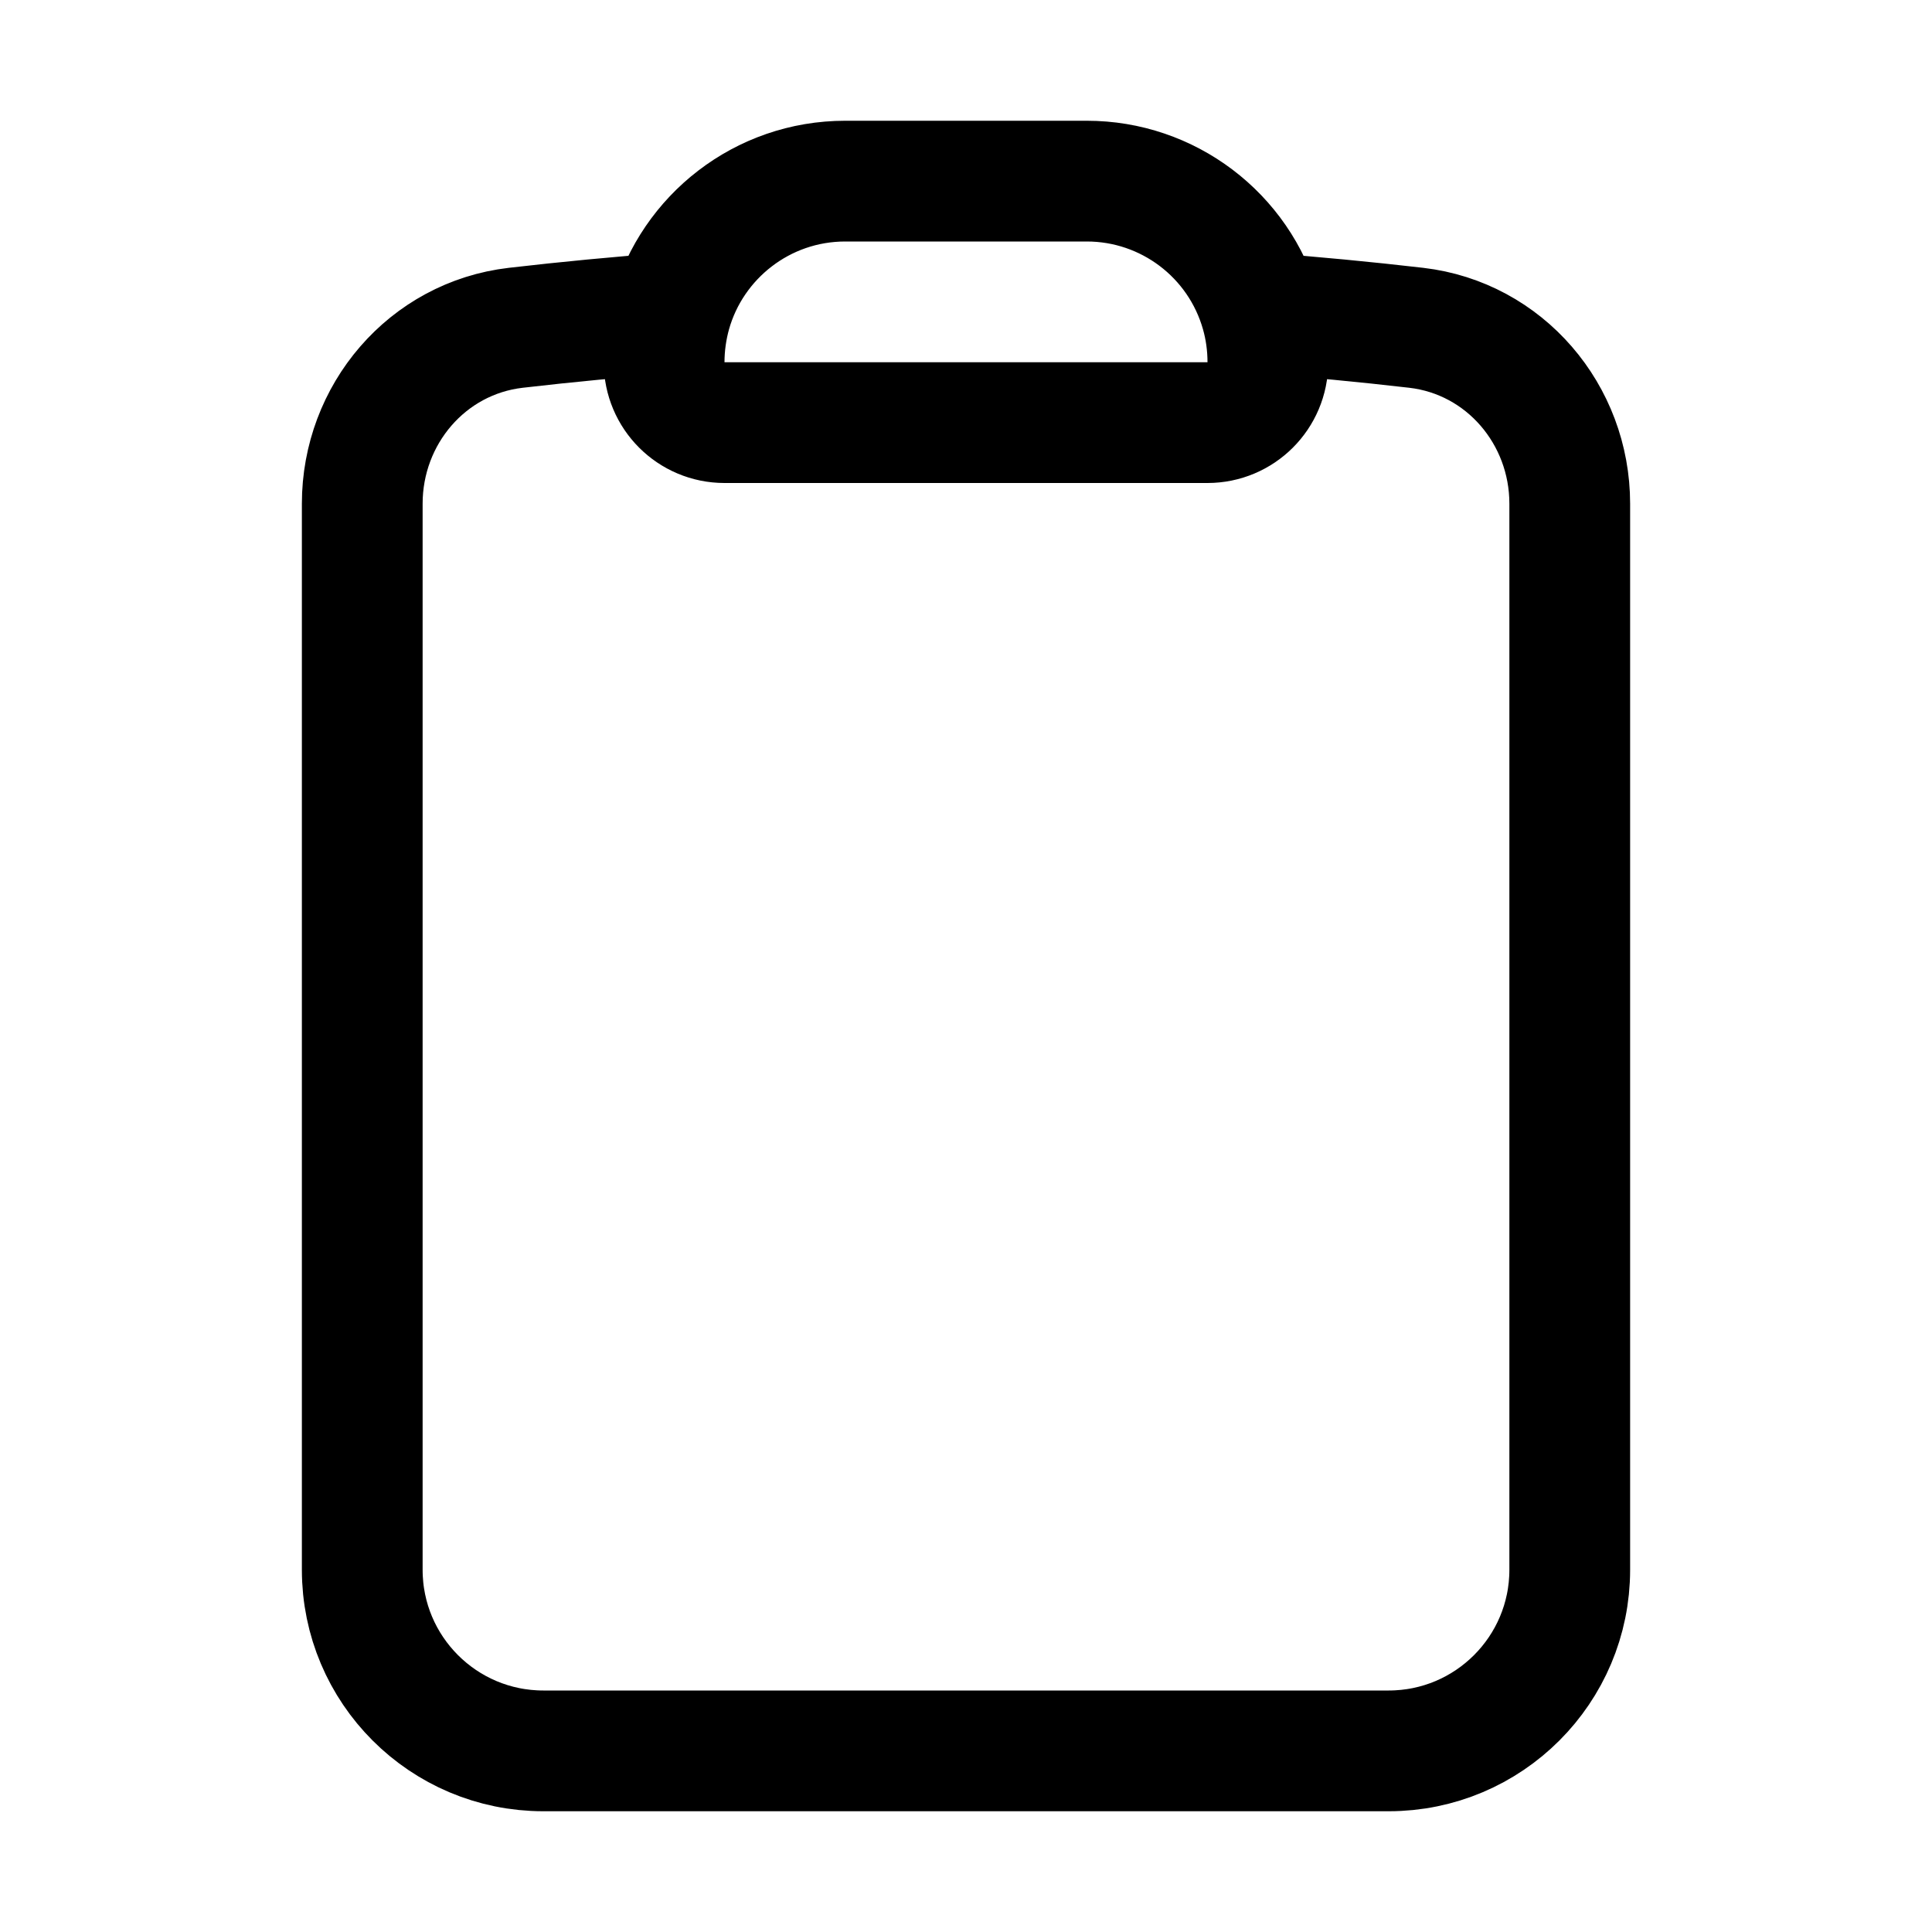
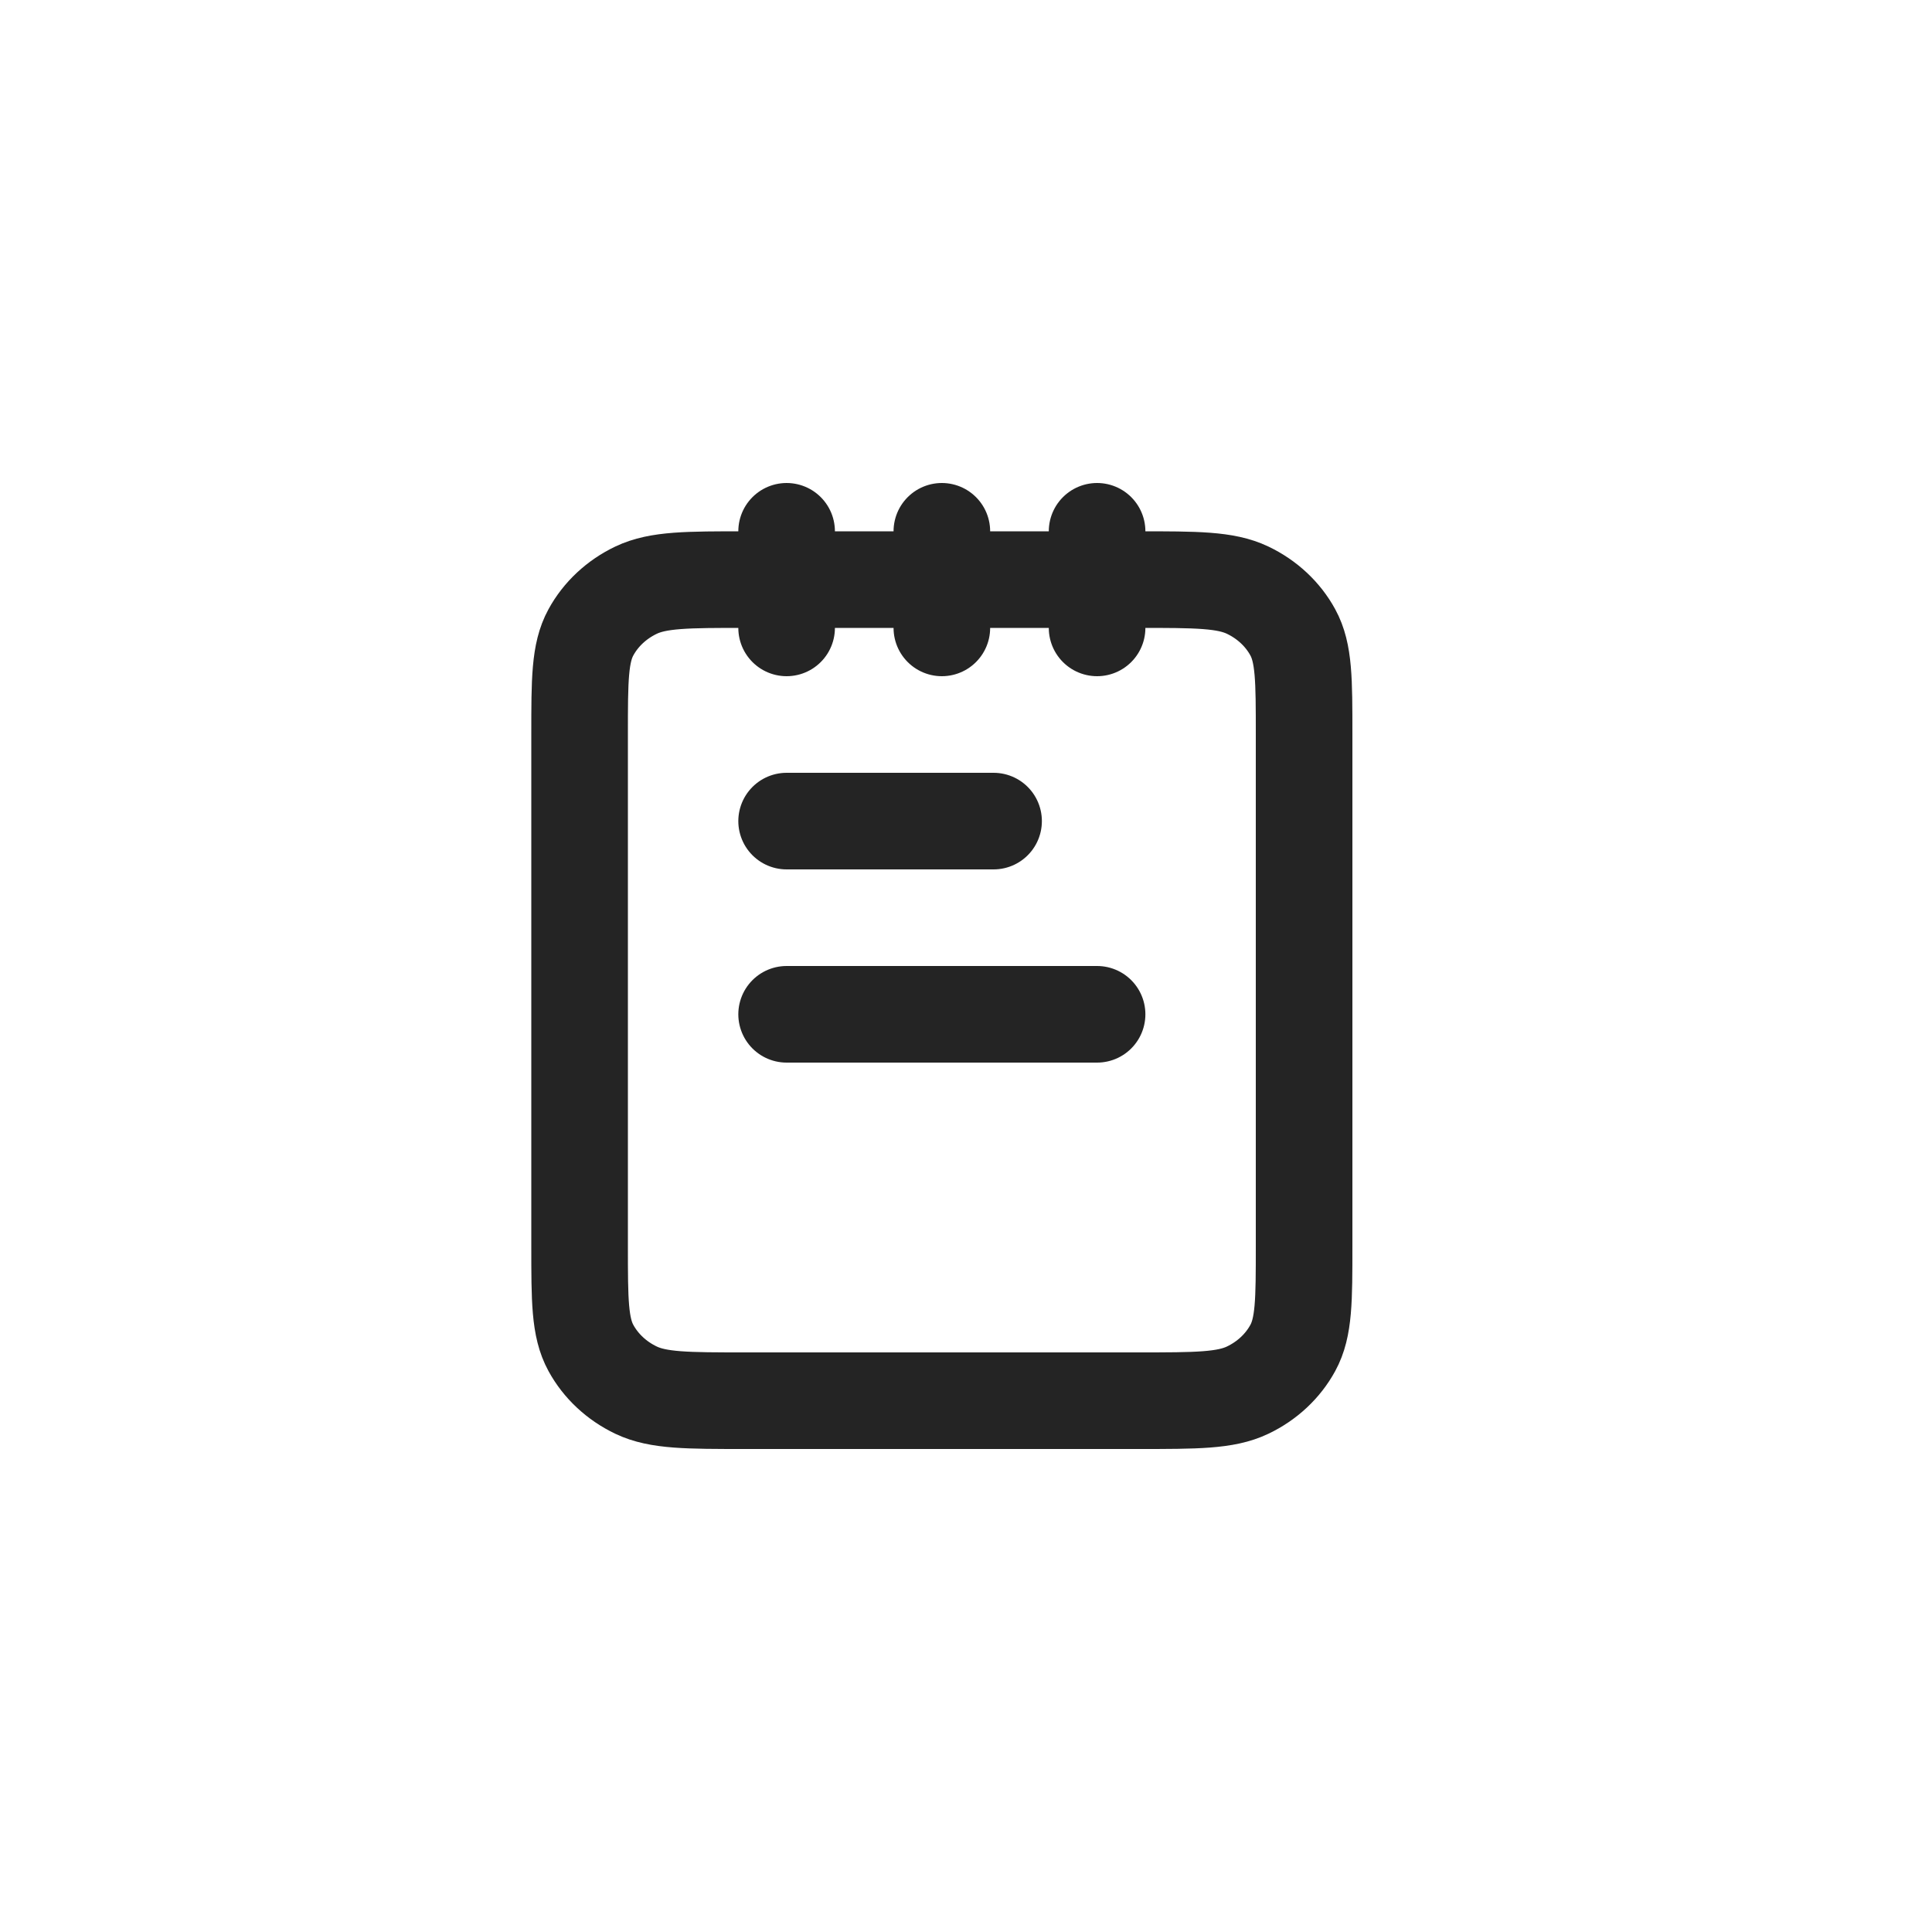
- <svg xmlns="http://www.w3.org/2000/svg" fill="none" viewBox="0 0 24 24" stroke-width="1.5" stroke="currentColor" class="size-6">
-   <path stroke-linecap="round" stroke-linejoin="round" d="M15.666 3.888A2.25 2.25 0 0 0 13.5 2.25h-3c-1.03 0-1.9.693-2.166 1.638m7.332 0c.055.194.084.4.084.612v0a.75.75 0 0 1-.75.75H9a.75.75 0 0 1-.75-.75v0c0-.212.03-.418.084-.612m7.332 0c.646.049 1.288.11 1.927.184 1.1.128 1.907 1.077 1.907 2.185V19.5a2.25 2.25 0 0 1-2.25 2.25H6.75A2.25 2.25 0 0 1 4.5 19.5V6.257c0-1.108.806-2.057 1.907-2.185a48.208 48.208 0 0 1 1.927-.184" />
+ <svg xmlns="http://www.w3.org/2000/svg" width="40" height="40" viewBox="0 0 40 40" fill="none">
+   <path d="M16.286 11V13M19.5 11V13M22.714 11V13M20.571 17H16.286M22.714 21H16.286M15.429 29H23.571C24.771 29 25.372 29 25.83 28.782C26.233 28.59 26.561 28.284 26.766 27.908C27 27.48 27 26.92 27 25.8V15.2C27 14.08 27 13.52 26.766 13.092C26.561 12.716 26.233 12.41 25.83 12.218C25.372 12 24.771 12 23.571 12H15.429C14.229 12 13.628 12 13.17 12.218C12.767 12.41 12.439 12.716 12.234 13.092C12 13.52 12 14.08 12 15.2V25.8C12 26.92 12 27.48 12.234 27.908C12.439 28.284 12.767 28.59 13.17 28.782C13.628 29 14.229 29 15.429 29Z" stroke="#242424" stroke-width="2" stroke-linecap="round" stroke-linejoin="round" />
</svg>
